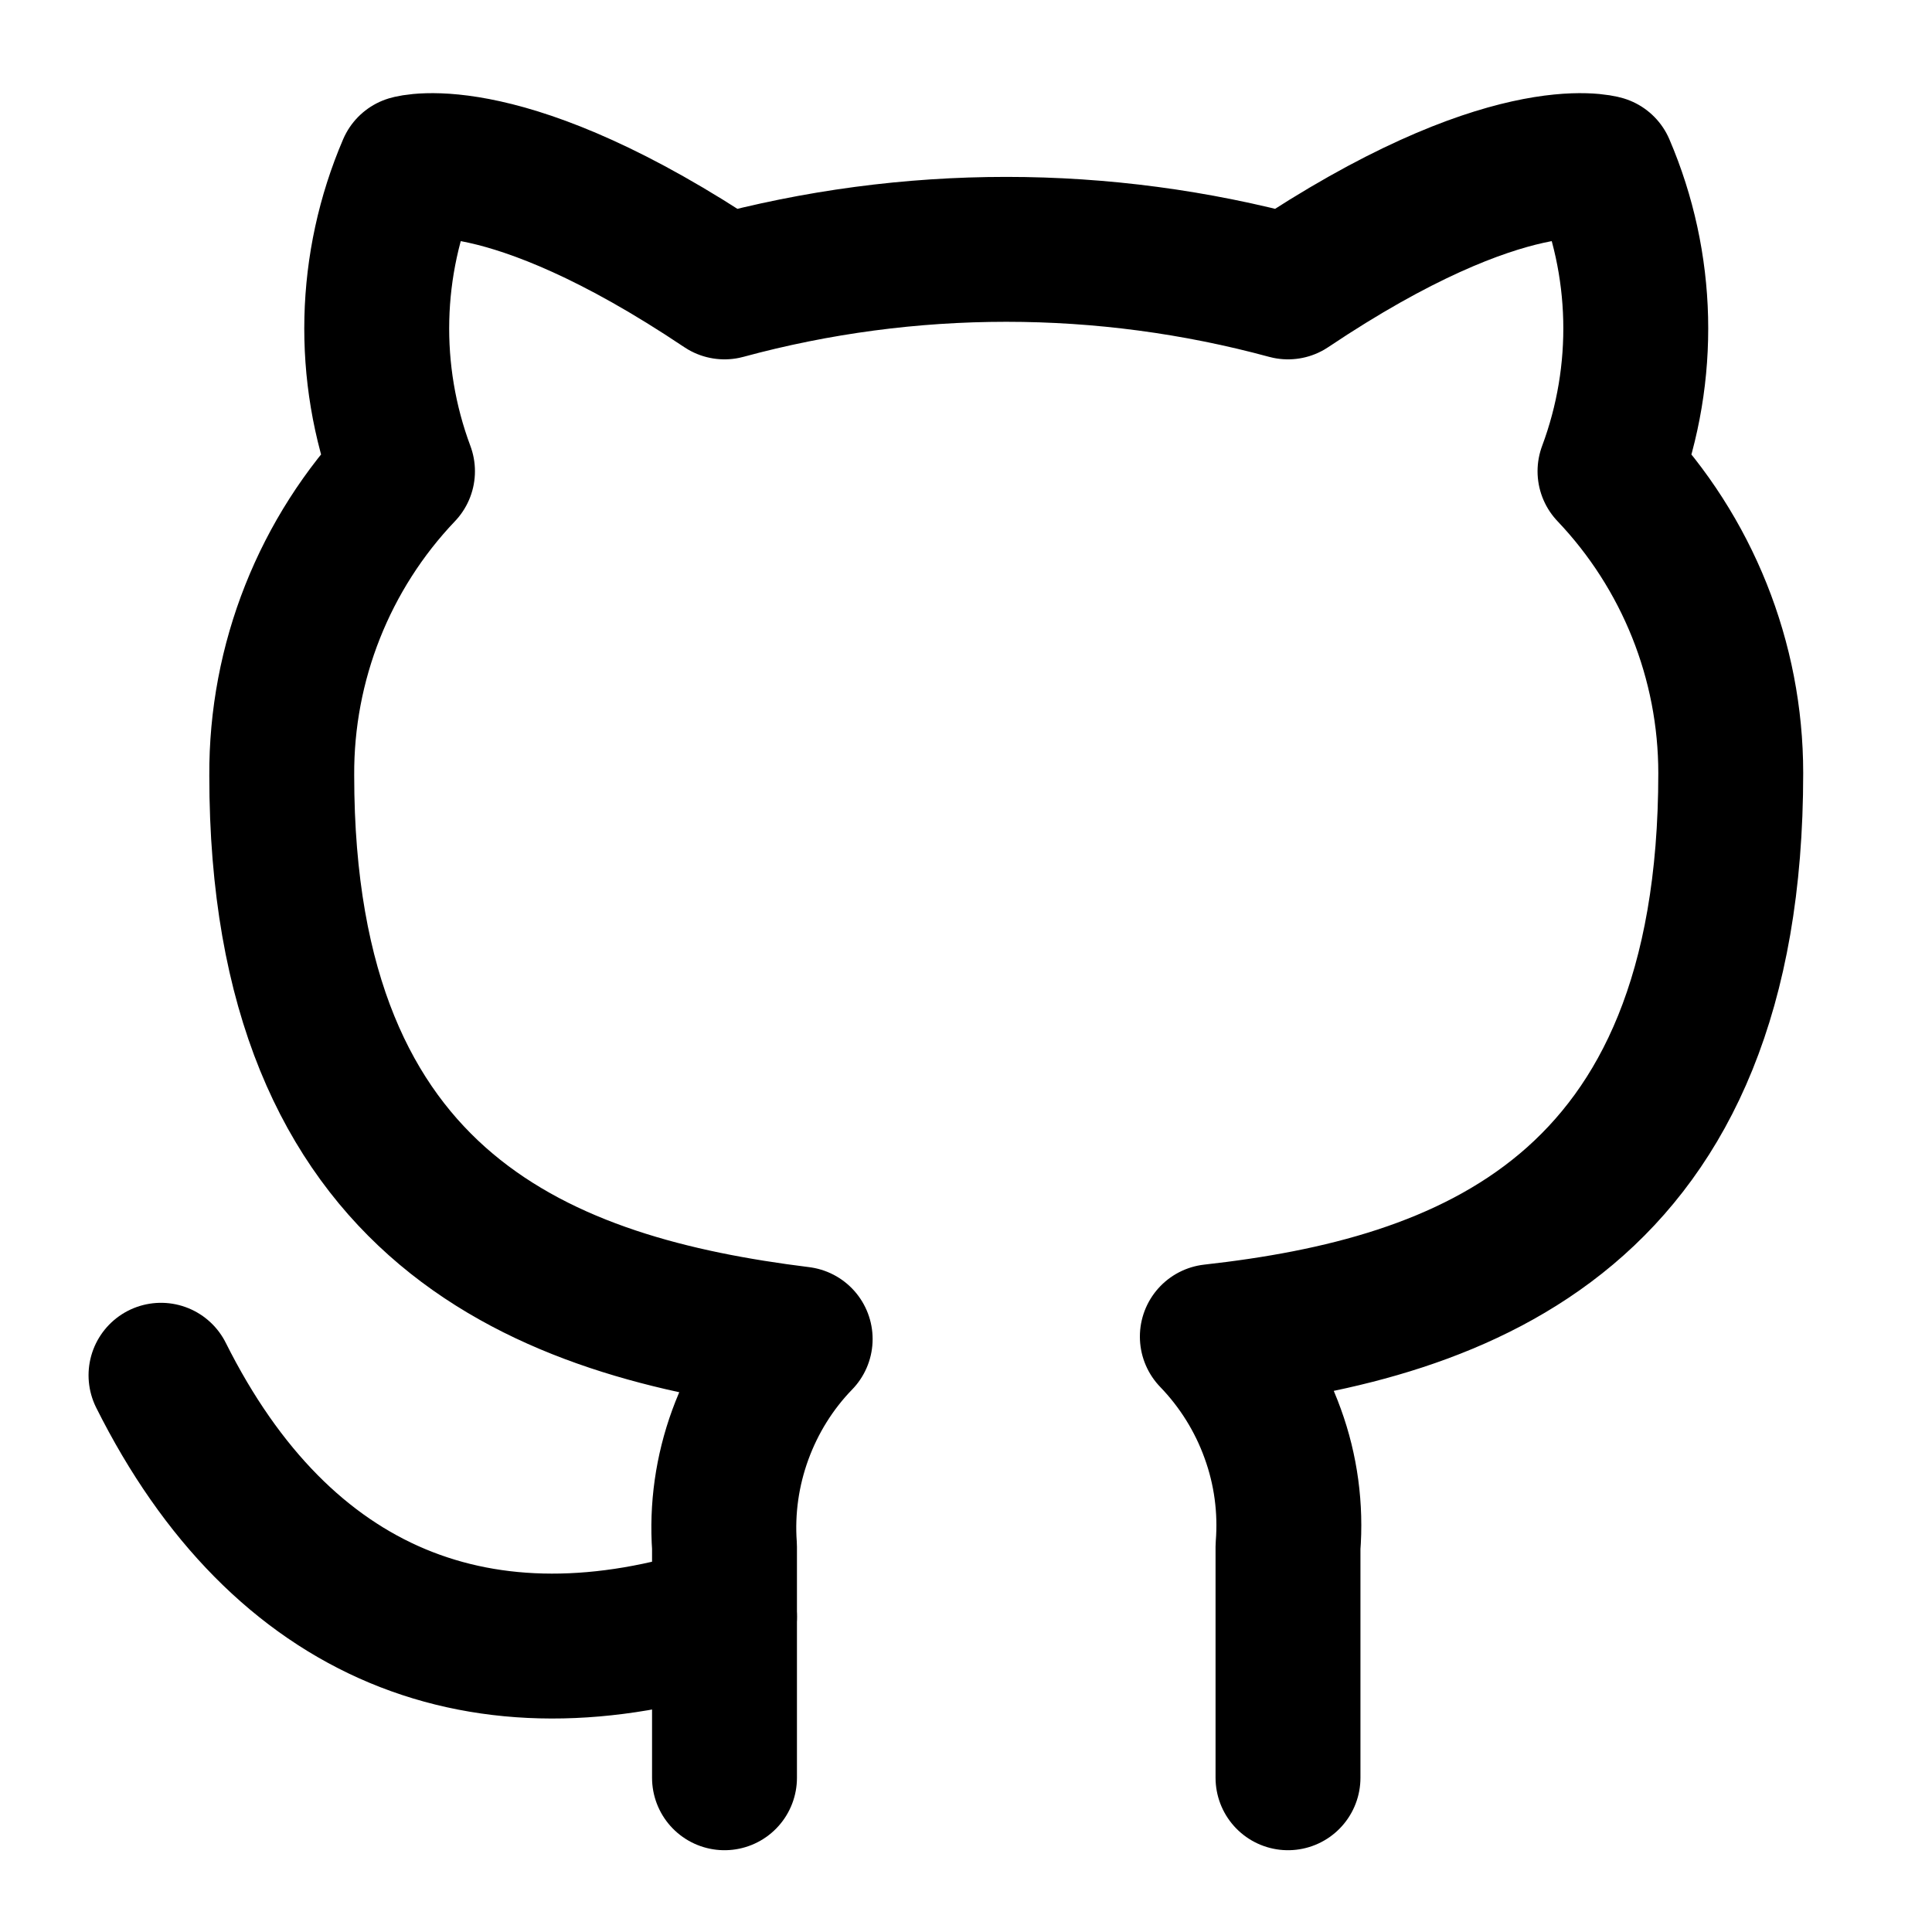
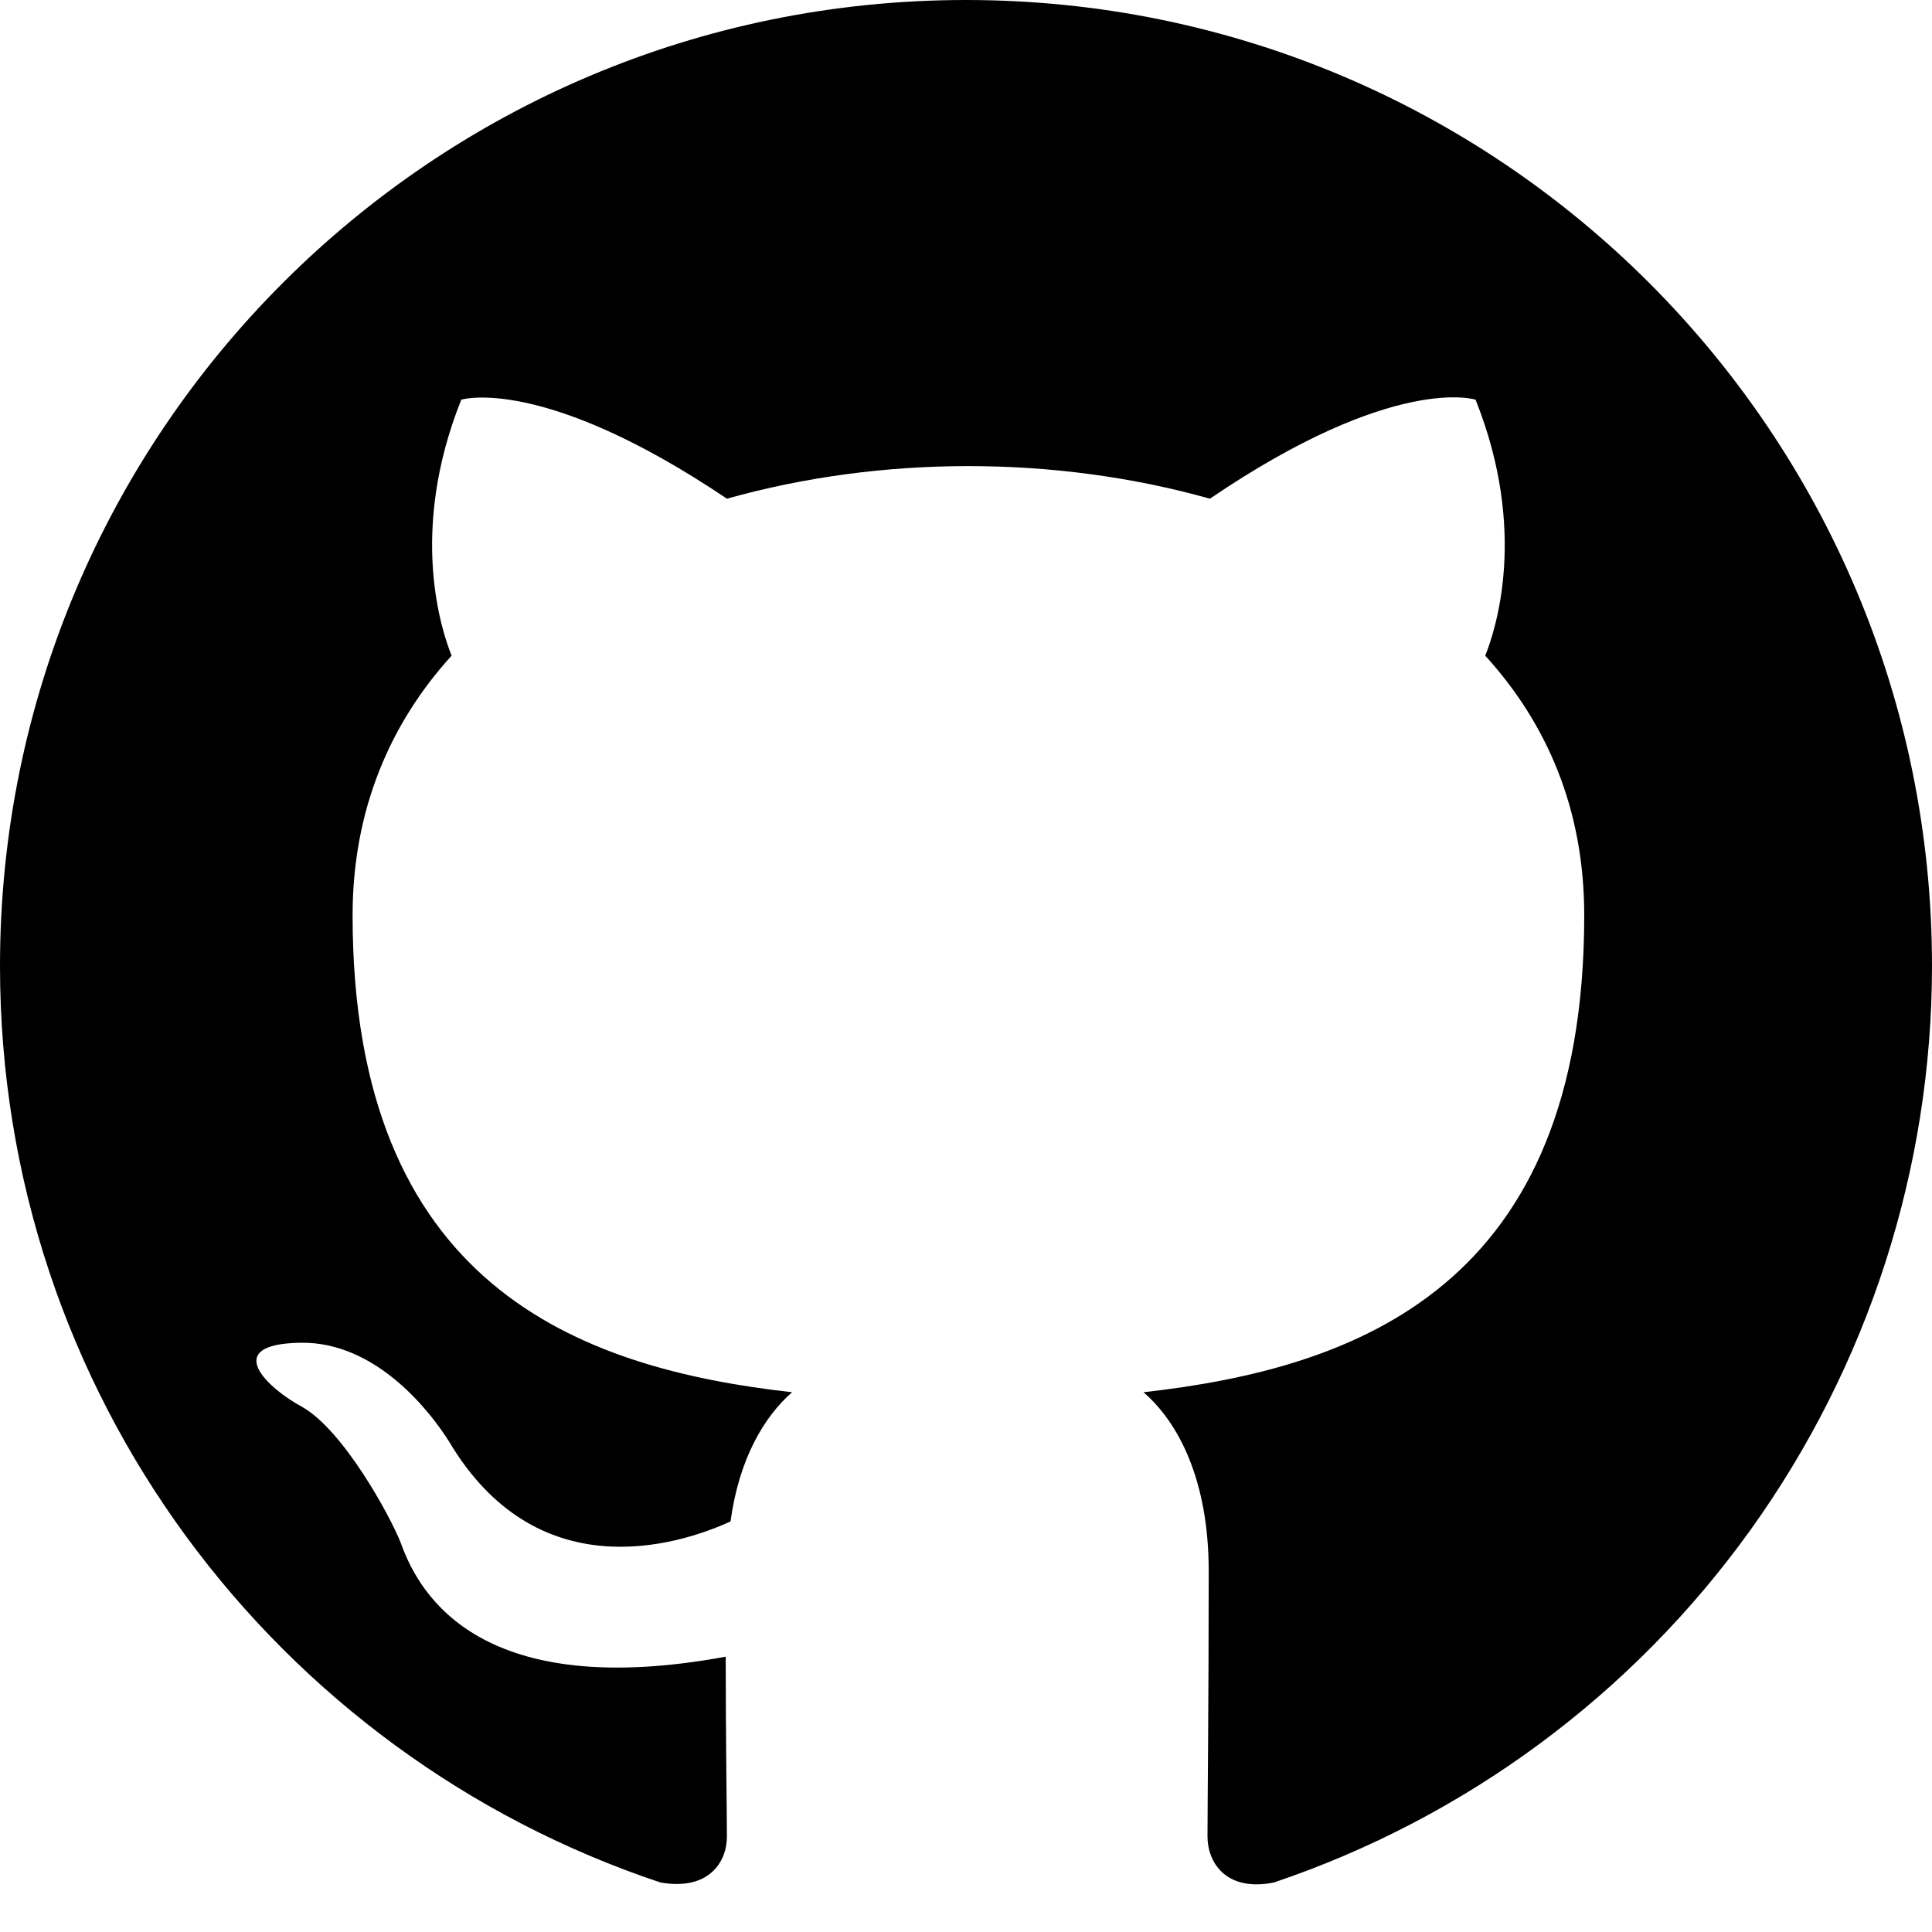
- <svg xmlns="http://www.w3.org/2000/svg" width="12" height="12" viewBox="0 0 12 12" fill="none">
-   <path d="M8 11.042V9.607C8.019 9.369 7.987 9.129 7.905 8.904C7.824 8.679 7.696 8.474 7.53 8.302C9.1 8.127 10.75 7.532 10.75 4.802C10.75 4.104 10.481 3.433 10 2.927C10.228 2.316 10.212 1.641 9.955 1.042C9.955 1.042 9.365 0.867 8 1.782C6.854 1.471 5.646 1.471 4.5 1.782C3.135 0.867 2.545 1.042 2.545 1.042C2.288 1.641 2.272 2.316 2.5 2.927C2.015 3.436 1.746 4.114 1.75 4.817C1.75 7.527 3.4 8.122 4.97 8.317C4.805 8.487 4.679 8.69 4.598 8.912C4.517 9.134 4.483 9.371 4.5 9.607V11.042" stroke="currentColor" stroke-width="0.9" stroke-linecap="round" stroke-linejoin="round" />
-   <path d="M4.5 10.042C3 10.529 1.75 10.042 1 8.542" stroke="currentColor" stroke-width="0.9" stroke-linecap="round" stroke-linejoin="round" />
+ <svg xmlns="http://www.w3.org/2000/svg" width="24" height="24" viewBox="0 0 24 24" fill="none">
+   <path fill-rule="evenodd" clip-rule="evenodd" d="M12 0C5.37 0 0 5.37 0 12C0 17.31 3.435 21.795 8.205 23.385C8.805 23.49 9.03 23.13 9.03 22.815C9.03 22.53 9.015 21.585 9.015 20.58C6 21.135 5.22 19.845 4.98 19.17C4.845 18.825 4.26 17.76 3.75 17.475C3.33 17.25 2.73 16.695 3.735 16.68C4.68 16.665 5.355 17.55 5.58 17.91C6.66 19.725 8.385 19.215 9.075 18.9C9.18 18.12 9.495 17.595 9.84 17.295C7.17 16.995 4.38 15.96 4.38 11.37C4.38 10.065 4.845 8.985 5.61 8.145C5.49 7.845 5.07 6.615 5.73 4.965C5.73 4.965 6.735 4.65 9.03 6.195C9.99 5.925 11.01 5.79 12.03 5.79C13.05 5.79 14.07 5.925 15.03 6.195C17.325 4.635 18.33 4.965 18.33 4.965C18.99 6.615 18.57 7.845 18.45 8.145C19.215 8.985 19.68 10.05 19.68 11.37C19.68 15.975 16.875 16.995 14.205 17.295C14.64 17.67 15.015 18.39 15.015 19.515C15.015 21.12 15 22.41 15 22.815C15 23.13 15.225 23.505 15.825 23.385C18.207 22.581 20.277 21.05 21.744 19.007C23.21 16.965 23.999 14.514 24 12C24 5.37 18.63 0 12 0Z" fill="currentColor" />
</svg>
